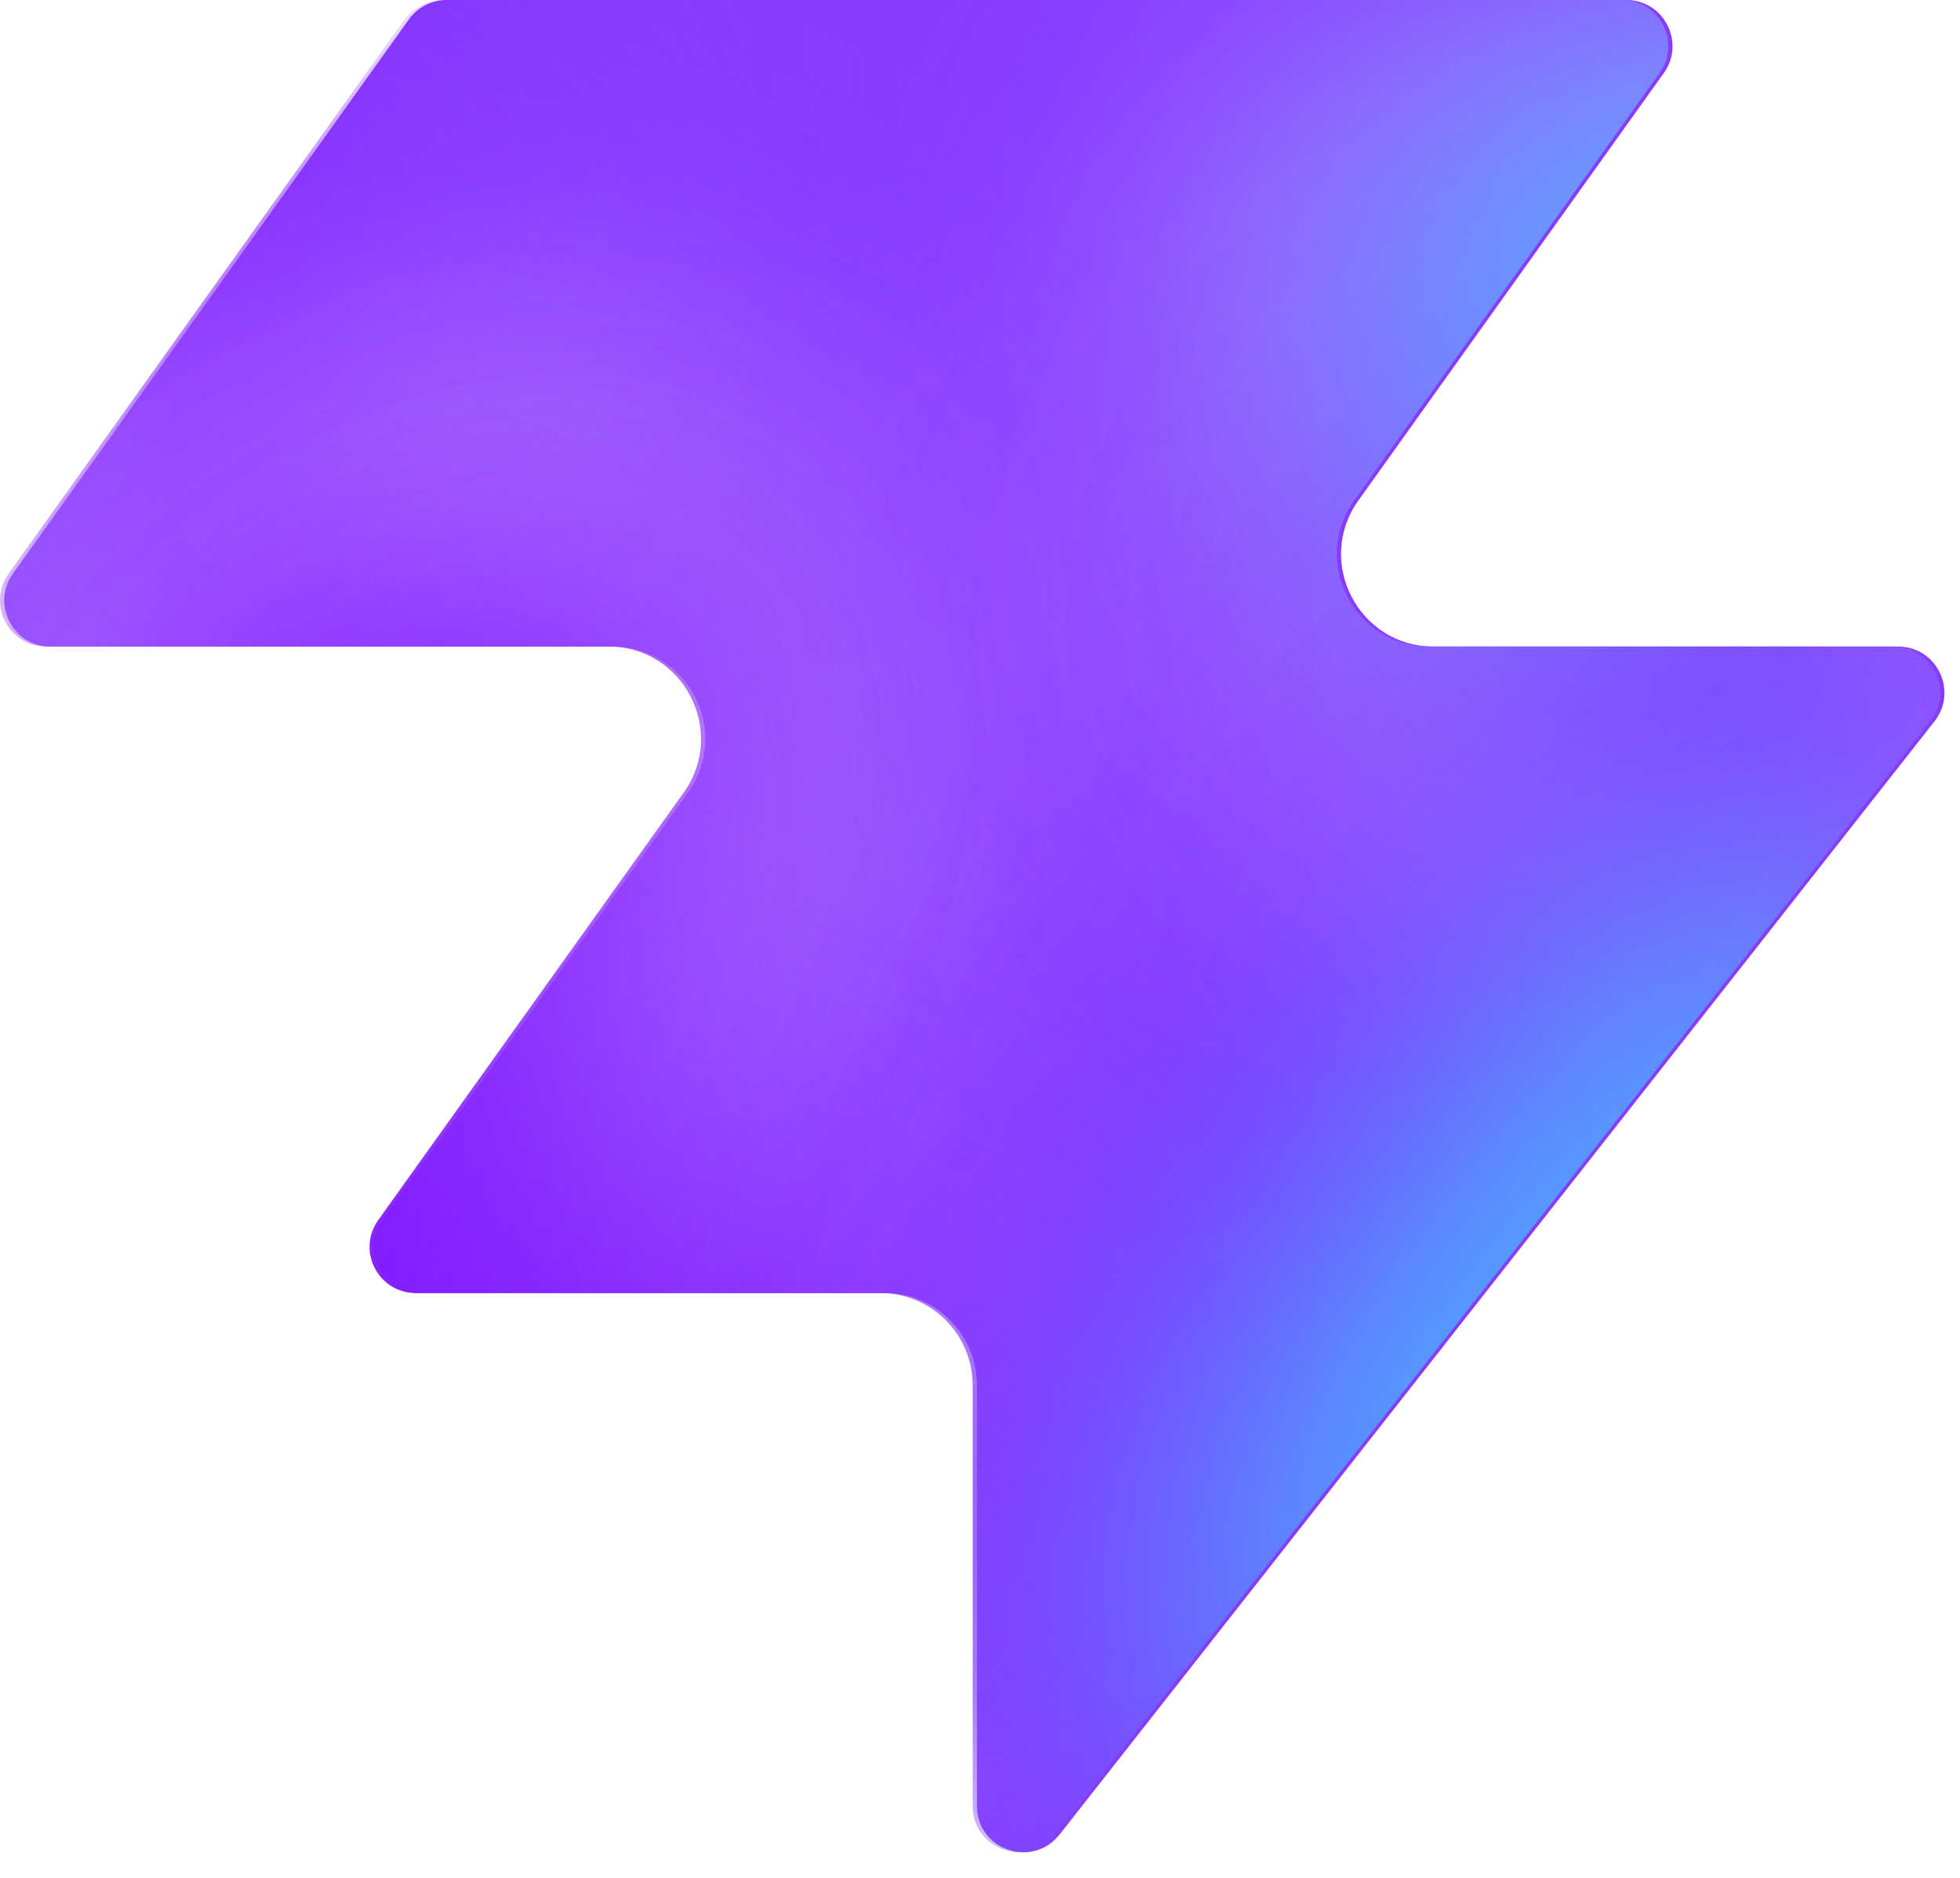
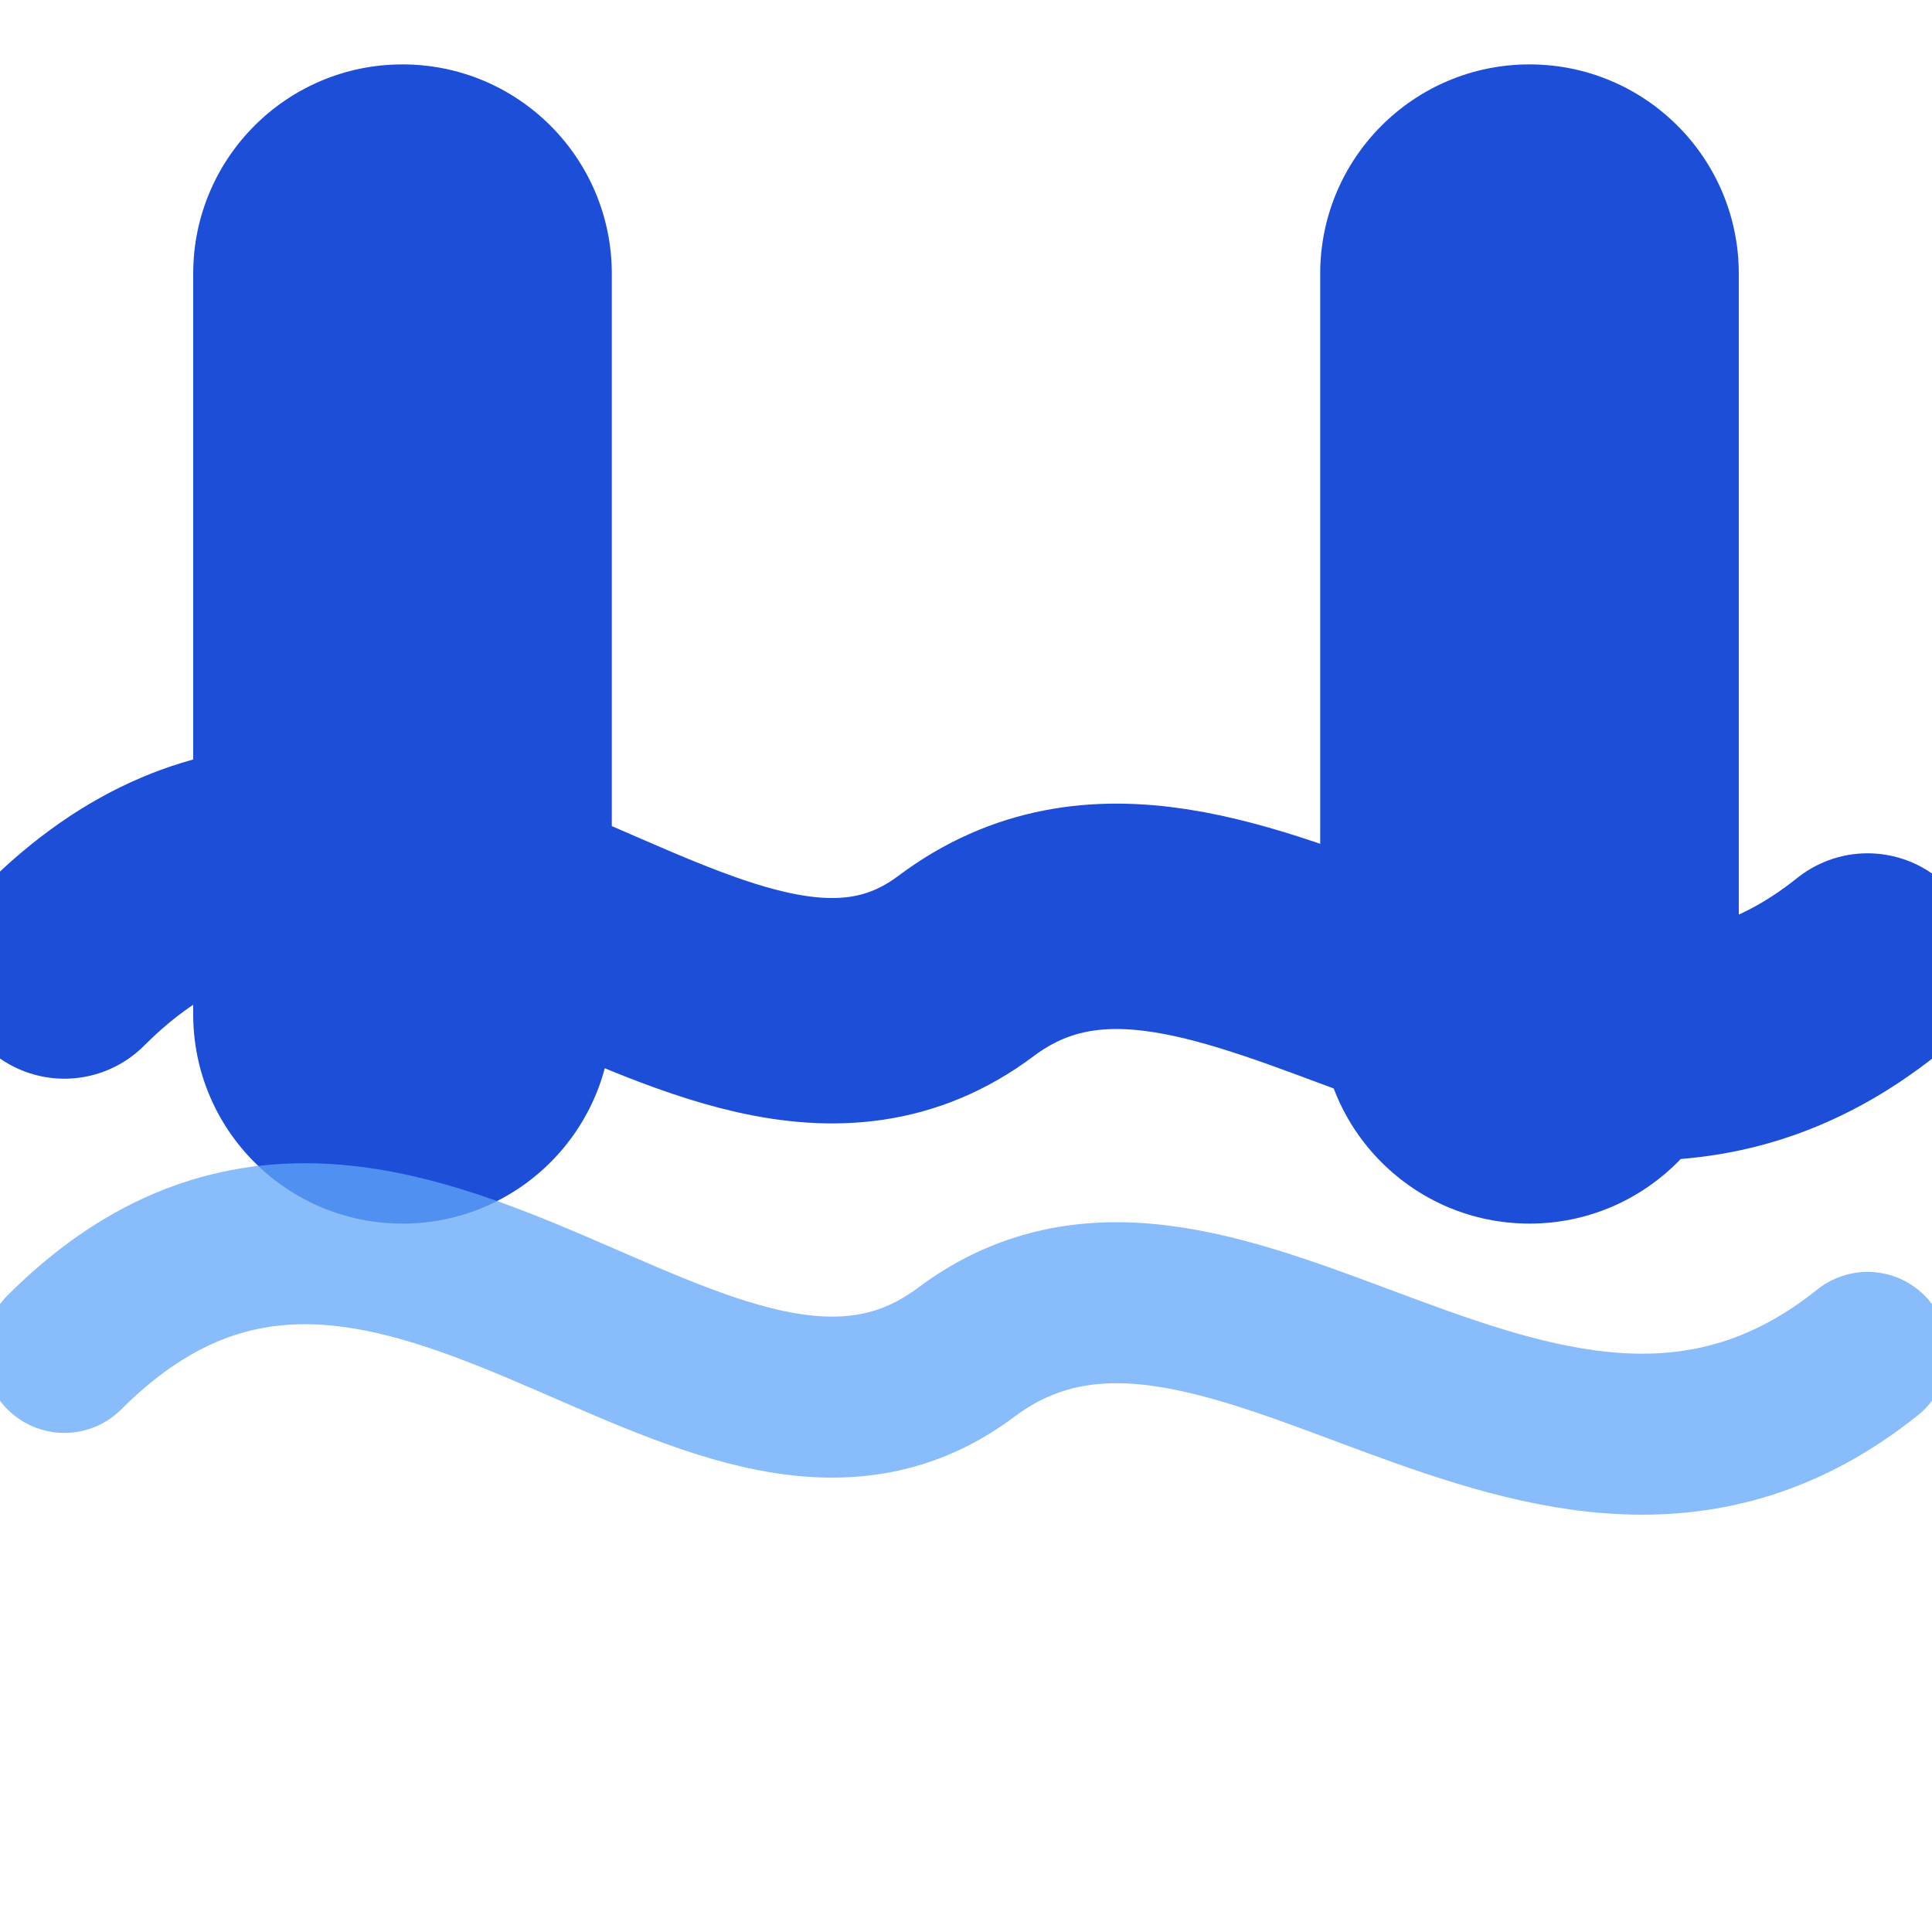
- <svg xmlns="http://www.w3.org/2000/svg" width="48" height="46" fill="none" viewBox="0 0 48 46">
-   <path fill="#863bff" d="M25.946 44.938c-.664.845-2.021.375-2.021-.698V33.937a2.26 2.26 0 0 0-2.262-2.262H10.287c-.92 0-1.456-1.04-.92-1.788l7.48-10.471c1.07-1.497 0-3.578-1.842-3.578H1.237c-.92 0-1.456-1.04-.92-1.788L10.013.474c.214-.297.556-.474.92-.474h28.894c.92 0 1.456 1.04.92 1.788l-7.48 10.471c-1.07 1.498 0 3.579 1.842 3.579h11.377c.943 0 1.473 1.088.89 1.83L25.947 44.94z" style="fill:#863bff;fill:color(display-p3 .525 .23 1);fill-opacity:1" />
-   <mask id="a" width="48" height="46" x="0" y="0" maskUnits="userSpaceOnUse" style="mask-type:alpha">
-     <path fill="#000" d="M25.842 44.938c-.664.844-2.021.375-2.021-.698V33.937a2.26 2.26 0 0 0-2.262-2.262H10.183c-.92 0-1.456-1.04-.92-1.788l7.48-10.471c1.07-1.498 0-3.579-1.842-3.579H1.133c-.92 0-1.456-1.04-.92-1.787L9.91.473c.214-.297.556-.474.92-.474h28.894c.92 0 1.456 1.04.92 1.788l-7.48 10.471c-1.07 1.498 0 3.578 1.842 3.578h11.377c.943 0 1.473 1.088.89 1.832L25.843 44.94z" style="fill:#000;fill-opacity:1" />
-   </mask>
-   <g mask="url(#a)">
-     <g filter="url(#b)">
-       <ellipse cx="5.508" cy="14.704" fill="#ede6ff" rx="5.508" ry="14.704" style="fill:#ede6ff;fill:color(display-p3 .927 .903 1);fill-opacity:1" transform="matrix(.00324 1 1 -.00324 -4.47 31.516)" />
-     </g>
-     <g filter="url(#c)">
-       <ellipse cx="10.399" cy="29.851" fill="#ede6ff" rx="10.399" ry="29.851" style="fill:#ede6ff;fill:color(display-p3 .927 .903 1);fill-opacity:1" transform="matrix(.00324 1 1 -.00324 -39.328 7.883)" />
-     </g>
-     <g filter="url(#d)">
-       <ellipse cx="5.508" cy="30.487" fill="#7e14ff" rx="5.508" ry="30.487" style="fill:#7e14ff;fill:color(display-p3 .492 .077 1);fill-opacity:1" transform="rotate(89.814 -25.913 -14.639)scale(1 -1)" />
-     </g>
-     <g filter="url(#e)">
-       <ellipse cx="5.508" cy="30.599" fill="#7e14ff" rx="5.508" ry="30.599" style="fill:#7e14ff;fill:color(display-p3 .492 .077 1);fill-opacity:1" transform="rotate(89.814 -32.644 -3.334)scale(1 -1)" />
-     </g>
-     <g filter="url(#f)">
-       <ellipse cx="5.508" cy="30.599" fill="#7e14ff" rx="5.508" ry="30.599" style="fill:#7e14ff;fill:color(display-p3 .492 .077 1);fill-opacity:1" transform="matrix(.00324 1 1 -.00324 -34.34 30.47)" />
-     </g>
-     <g filter="url(#g)">
-       <ellipse cx="14.072" cy="22.078" fill="#ede6ff" rx="14.072" ry="22.078" style="fill:#ede6ff;fill:color(display-p3 .927 .903 1);fill-opacity:1" transform="rotate(93.35 24.506 48.493)scale(-1 1)" />
-     </g>
-     <g filter="url(#h)">
-       <ellipse cx="3.47" cy="21.501" fill="#7e14ff" rx="3.47" ry="21.501" style="fill:#7e14ff;fill:color(display-p3 .492 .077 1);fill-opacity:1" transform="rotate(89.009 28.708 47.59)scale(-1 1)" />
-     </g>
-     <g filter="url(#i)">
-       <ellipse cx="3.47" cy="21.501" fill="#7e14ff" rx="3.47" ry="21.501" style="fill:#7e14ff;fill:color(display-p3 .492 .077 1);fill-opacity:1" transform="rotate(89.009 28.708 47.59)scale(-1 1)" />
-     </g>
-     <g filter="url(#j)">
-       <ellipse cx=".387" cy="8.972" fill="#7e14ff" rx="4.407" ry="29.108" style="fill:#7e14ff;fill:color(display-p3 .492 .077 1);fill-opacity:1" transform="rotate(39.51 .387 8.972)" />
-     </g>
-     <g filter="url(#k)">
-       <ellipse cx="47.523" cy="-6.092" fill="#7e14ff" rx="4.407" ry="29.108" style="fill:#7e14ff;fill:color(display-p3 .492 .077 1);fill-opacity:1" transform="rotate(37.892 47.523 -6.092)" />
-     </g>
-     <g filter="url(#l)">
-       <ellipse cx="41.412" cy="6.333" fill="#47bfff" rx="5.971" ry="9.665" style="fill:#47bfff;fill:color(display-p3 .28 .748 1);fill-opacity:1" transform="rotate(37.892 41.412 6.333)" />
-     </g>
-     <g filter="url(#m)">
-       <ellipse cx="-1.879" cy="38.332" fill="#7e14ff" rx="4.407" ry="29.108" style="fill:#7e14ff;fill:color(display-p3 .492 .077 1);fill-opacity:1" transform="rotate(37.892 -1.88 38.332)" />
-     </g>
-     <g filter="url(#n)">
-       <ellipse cx="-1.879" cy="38.332" fill="#7e14ff" rx="4.407" ry="29.108" style="fill:#7e14ff;fill:color(display-p3 .492 .077 1);fill-opacity:1" transform="rotate(37.892 -1.88 38.332)" />
-     </g>
-     <g filter="url(#o)">
-       <ellipse cx="35.651" cy="29.907" fill="#7e14ff" rx="4.407" ry="29.108" style="fill:#7e14ff;fill:color(display-p3 .492 .077 1);fill-opacity:1" transform="rotate(37.892 35.651 29.907)" />
-     </g>
-     <g filter="url(#p)">
-       <ellipse cx="38.418" cy="32.4" fill="#47bfff" rx="5.971" ry="15.297" style="fill:#47bfff;fill:color(display-p3 .28 .748 1);fill-opacity:1" transform="rotate(37.892 38.418 32.4)" />
-     </g>
-   </g>
-   <defs>
-     <filter id="b" width="60.045" height="41.654" x="-19.77" y="16.149" color-interpolation-filters="sRGB" filterUnits="userSpaceOnUse">
-       <feFlood flood-opacity="0" result="BackgroundImageFix" />
-       <feBlend in="SourceGraphic" in2="BackgroundImageFix" result="shape" />
-       <feGaussianBlur result="effect1_foregroundBlur_2002_17158" stdDeviation="7.659" />
-     </filter>
-     <filter id="c" width="90.34" height="51.437" x="-54.613" y="-7.533" color-interpolation-filters="sRGB" filterUnits="userSpaceOnUse">
-       <feFlood flood-opacity="0" result="BackgroundImageFix" />
-       <feBlend in="SourceGraphic" in2="BackgroundImageFix" result="shape" />
-       <feGaussianBlur result="effect1_foregroundBlur_2002_17158" stdDeviation="7.659" />
-     </filter>
-     <filter id="d" width="79.355" height="29.4" x="-49.64" y="2.03" color-interpolation-filters="sRGB" filterUnits="userSpaceOnUse">
-       <feFlood flood-opacity="0" result="BackgroundImageFix" />
-       <feBlend in="SourceGraphic" in2="BackgroundImageFix" result="shape" />
-       <feGaussianBlur result="effect1_foregroundBlur_2002_17158" stdDeviation="4.596" />
-     </filter>
-     <filter id="e" width="79.579" height="29.4" x="-45.045" y="20.029" color-interpolation-filters="sRGB" filterUnits="userSpaceOnUse">
-       <feFlood flood-opacity="0" result="BackgroundImageFix" />
-       <feBlend in="SourceGraphic" in2="BackgroundImageFix" result="shape" />
-       <feGaussianBlur result="effect1_foregroundBlur_2002_17158" stdDeviation="4.596" />
-     </filter>
-     <filter id="f" width="79.579" height="29.4" x="-43.513" y="21.178" color-interpolation-filters="sRGB" filterUnits="userSpaceOnUse">
-       <feFlood flood-opacity="0" result="BackgroundImageFix" />
-       <feBlend in="SourceGraphic" in2="BackgroundImageFix" result="shape" />
-       <feGaussianBlur result="effect1_foregroundBlur_2002_17158" stdDeviation="4.596" />
-     </filter>
-     <filter id="g" width="74.749" height="58.852" x="15.756" y="-17.901" color-interpolation-filters="sRGB" filterUnits="userSpaceOnUse">
-       <feFlood flood-opacity="0" result="BackgroundImageFix" />
-       <feBlend in="SourceGraphic" in2="BackgroundImageFix" result="shape" />
-       <feGaussianBlur result="effect1_foregroundBlur_2002_17158" stdDeviation="7.659" />
-     </filter>
-     <filter id="h" width="61.377" height="25.362" x="23.548" y="2.284" color-interpolation-filters="sRGB" filterUnits="userSpaceOnUse">
-       <feFlood flood-opacity="0" result="BackgroundImageFix" />
-       <feBlend in="SourceGraphic" in2="BackgroundImageFix" result="shape" />
-       <feGaussianBlur result="effect1_foregroundBlur_2002_17158" stdDeviation="4.596" />
-     </filter>
-     <filter id="i" width="61.377" height="25.362" x="23.548" y="2.284" color-interpolation-filters="sRGB" filterUnits="userSpaceOnUse">
-       <feFlood flood-opacity="0" result="BackgroundImageFix" />
-       <feBlend in="SourceGraphic" in2="BackgroundImageFix" result="shape" />
-       <feGaussianBlur result="effect1_foregroundBlur_2002_17158" stdDeviation="4.596" />
-     </filter>
-     <filter id="j" width="56.045" height="63.649" x="-27.636" y="-22.853" color-interpolation-filters="sRGB" filterUnits="userSpaceOnUse">
-       <feFlood flood-opacity="0" result="BackgroundImageFix" />
-       <feBlend in="SourceGraphic" in2="BackgroundImageFix" result="shape" />
-       <feGaussianBlur result="effect1_foregroundBlur_2002_17158" stdDeviation="4.596" />
-     </filter>
-     <filter id="k" width="54.814" height="64.646" x="20.116" y="-38.415" color-interpolation-filters="sRGB" filterUnits="userSpaceOnUse">
-       <feFlood flood-opacity="0" result="BackgroundImageFix" />
-       <feBlend in="SourceGraphic" in2="BackgroundImageFix" result="shape" />
-       <feGaussianBlur result="effect1_foregroundBlur_2002_17158" stdDeviation="4.596" />
-     </filter>
-     <filter id="l" width="33.541" height="35.313" x="24.641" y="-11.323" color-interpolation-filters="sRGB" filterUnits="userSpaceOnUse">
-       <feFlood flood-opacity="0" result="BackgroundImageFix" />
-       <feBlend in="SourceGraphic" in2="BackgroundImageFix" result="shape" />
-       <feGaussianBlur result="effect1_foregroundBlur_2002_17158" stdDeviation="4.596" />
-     </filter>
-     <filter id="m" width="54.814" height="64.646" x="-29.286" y="6.009" color-interpolation-filters="sRGB" filterUnits="userSpaceOnUse">
-       <feFlood flood-opacity="0" result="BackgroundImageFix" />
-       <feBlend in="SourceGraphic" in2="BackgroundImageFix" result="shape" />
-       <feGaussianBlur result="effect1_foregroundBlur_2002_17158" stdDeviation="4.596" />
-     </filter>
-     <filter id="n" width="54.814" height="64.646" x="-29.286" y="6.009" color-interpolation-filters="sRGB" filterUnits="userSpaceOnUse">
-       <feFlood flood-opacity="0" result="BackgroundImageFix" />
-       <feBlend in="SourceGraphic" in2="BackgroundImageFix" result="shape" />
-       <feGaussianBlur result="effect1_foregroundBlur_2002_17158" stdDeviation="4.596" />
-     </filter>
-     <filter id="o" width="54.814" height="64.646" x="8.244" y="-2.416" color-interpolation-filters="sRGB" filterUnits="userSpaceOnUse">
-       <feFlood flood-opacity="0" result="BackgroundImageFix" />
-       <feBlend in="SourceGraphic" in2="BackgroundImageFix" result="shape" />
-       <feGaussianBlur result="effect1_foregroundBlur_2002_17158" stdDeviation="4.596" />
-     </filter>
-     <filter id="p" width="39.409" height="43.623" x="18.713" y="10.588" color-interpolation-filters="sRGB" filterUnits="userSpaceOnUse">
-       <feFlood flood-opacity="0" result="BackgroundImageFix" />
-       <feBlend in="SourceGraphic" in2="BackgroundImageFix" result="shape" />
-       <feGaussianBlur result="effect1_foregroundBlur_2002_17158" stdDeviation="4.596" />
-     </filter>
-   </defs>
+ <svg xmlns="http://www.w3.org/2000/svg" viewBox="0 0 60 60" fill="none">
+   <rect x="6" y="2" width="13" height="36" rx="6.5" fill="#1d4ed8" />
+   <rect x="41" y="2" width="13" height="36" rx="6.5" fill="#1d4ed8" />
+   <path d="M2 30 C12 20 22 36 30 30 C38 24 48 38 58 30" stroke="#1d4ed8" stroke-width="7" fill="none" stroke-linecap="round" />
+   <path d="M2 42 C12 32 22 48 30 42 C38 36 48 50 58 42" stroke="#60a5fa" stroke-width="5" fill="none" stroke-linecap="round" opacity="0.75" />
</svg>
